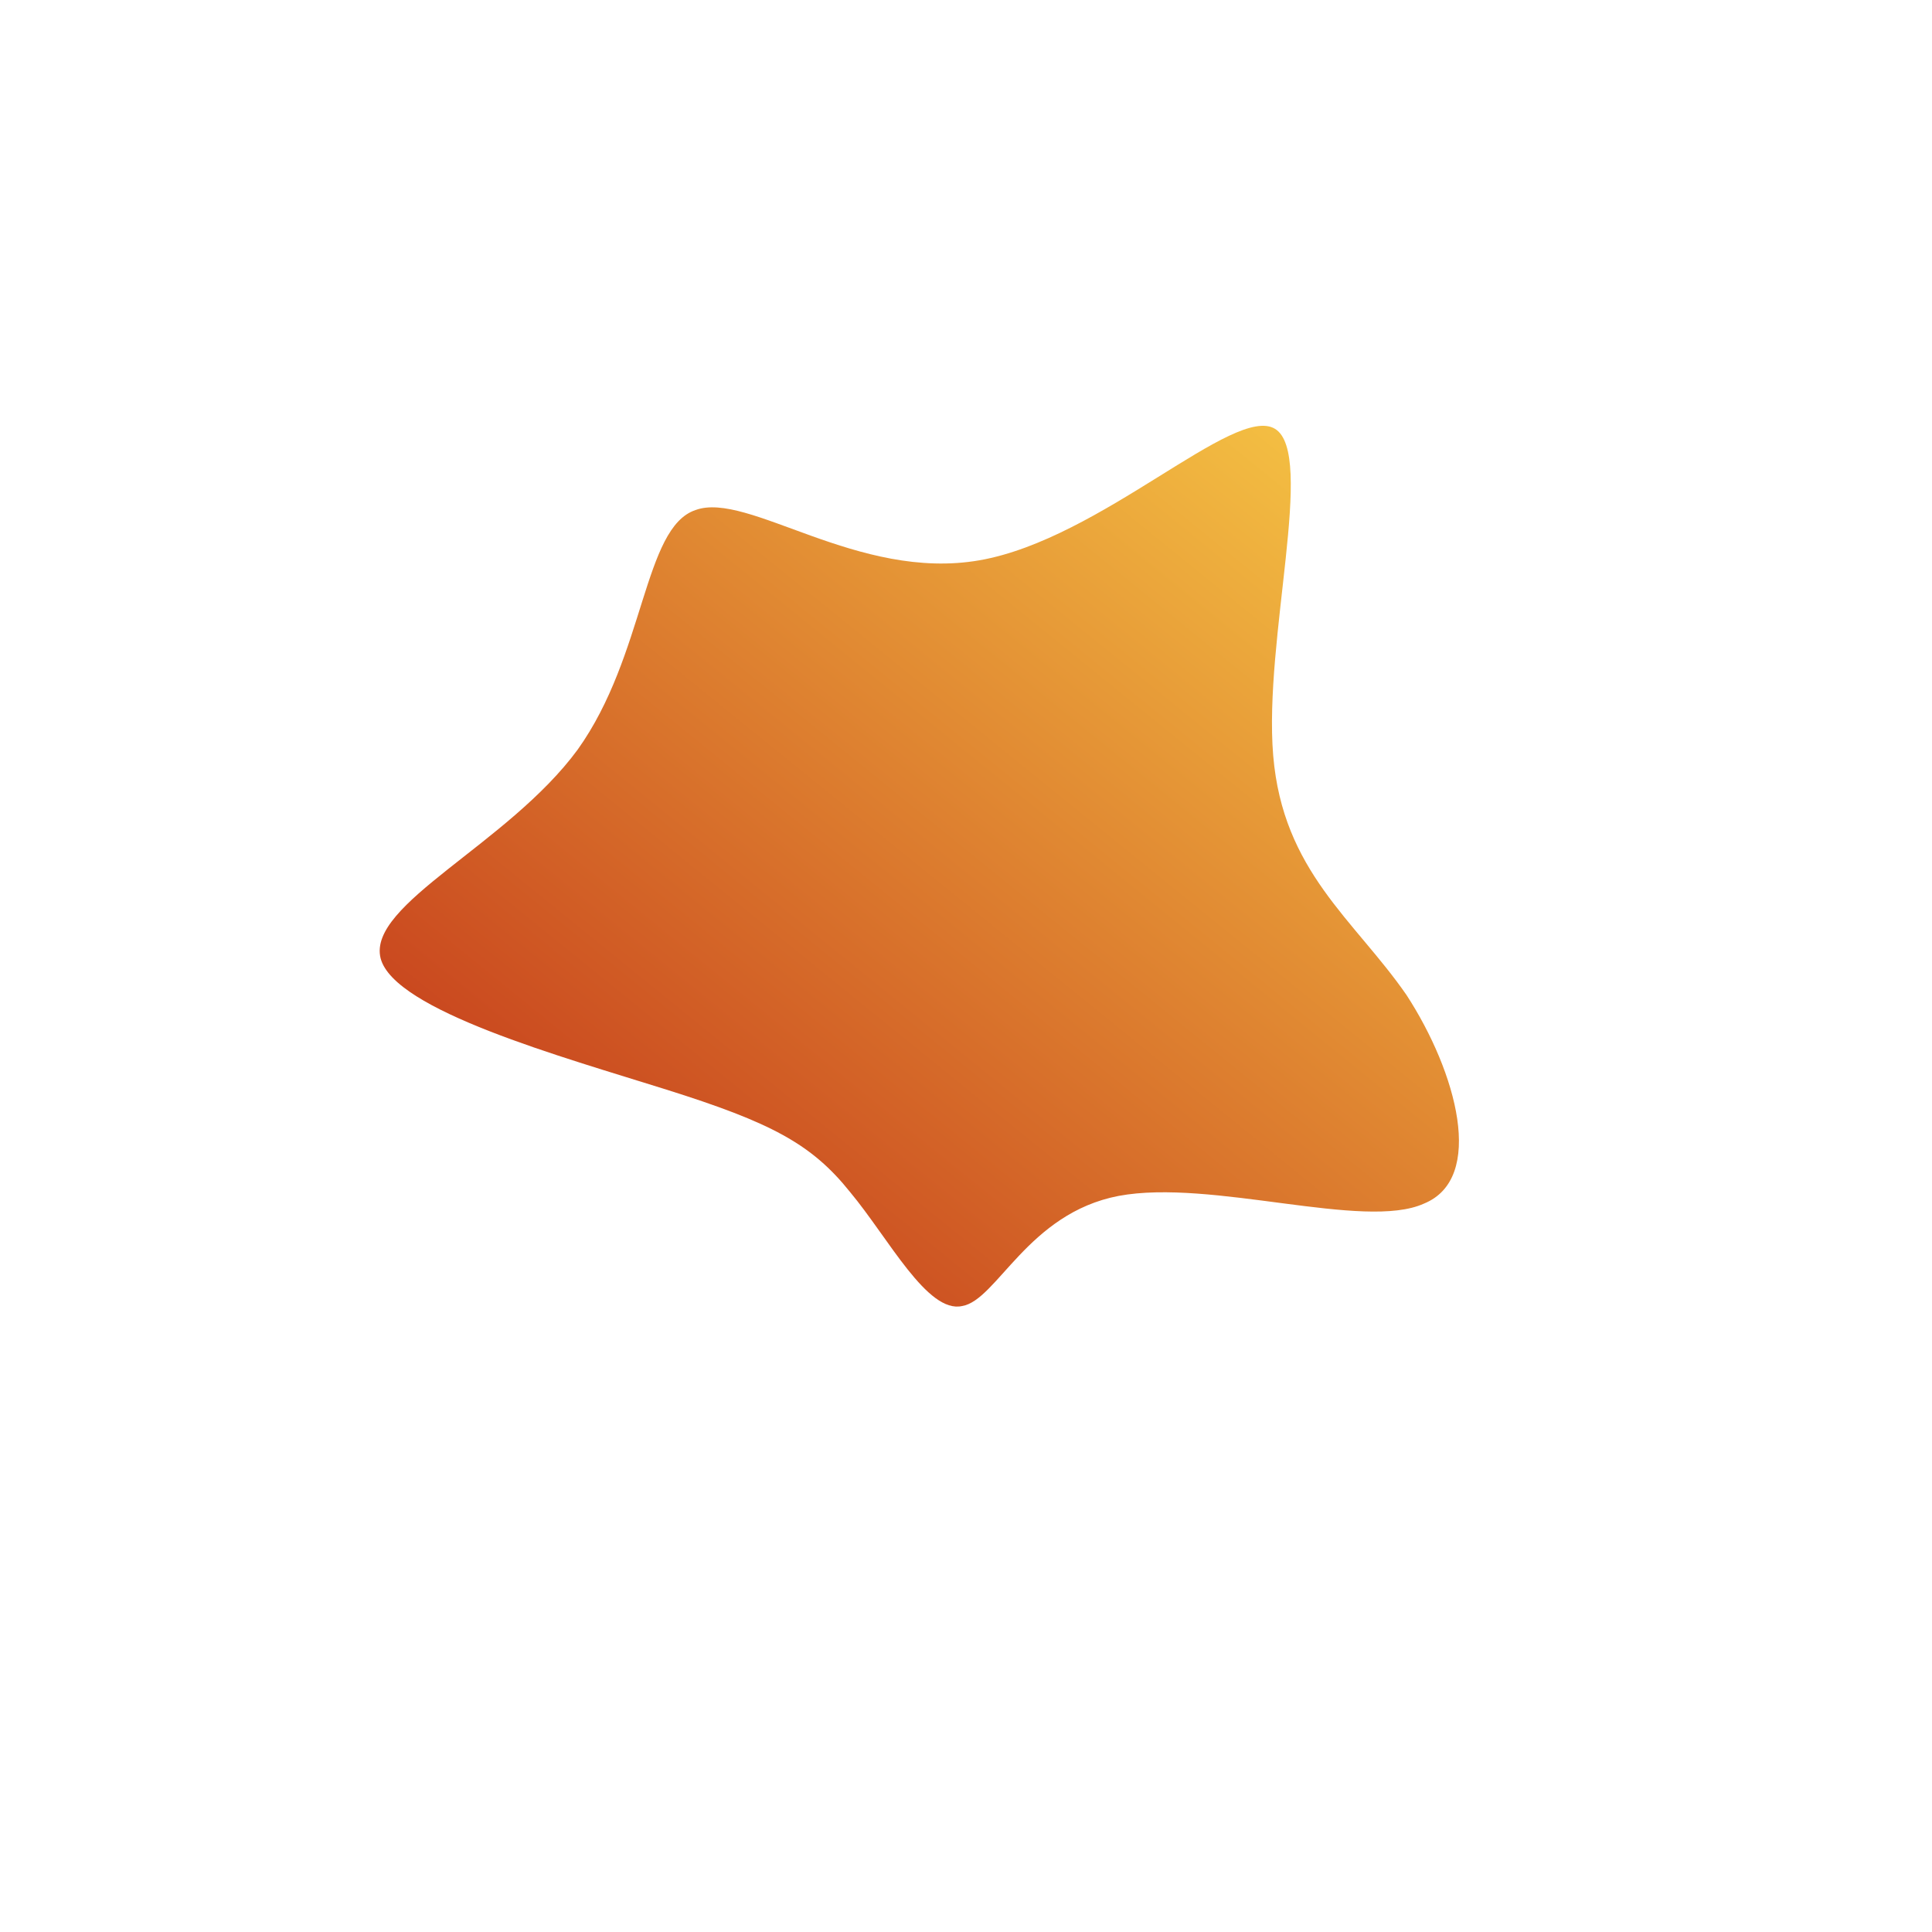
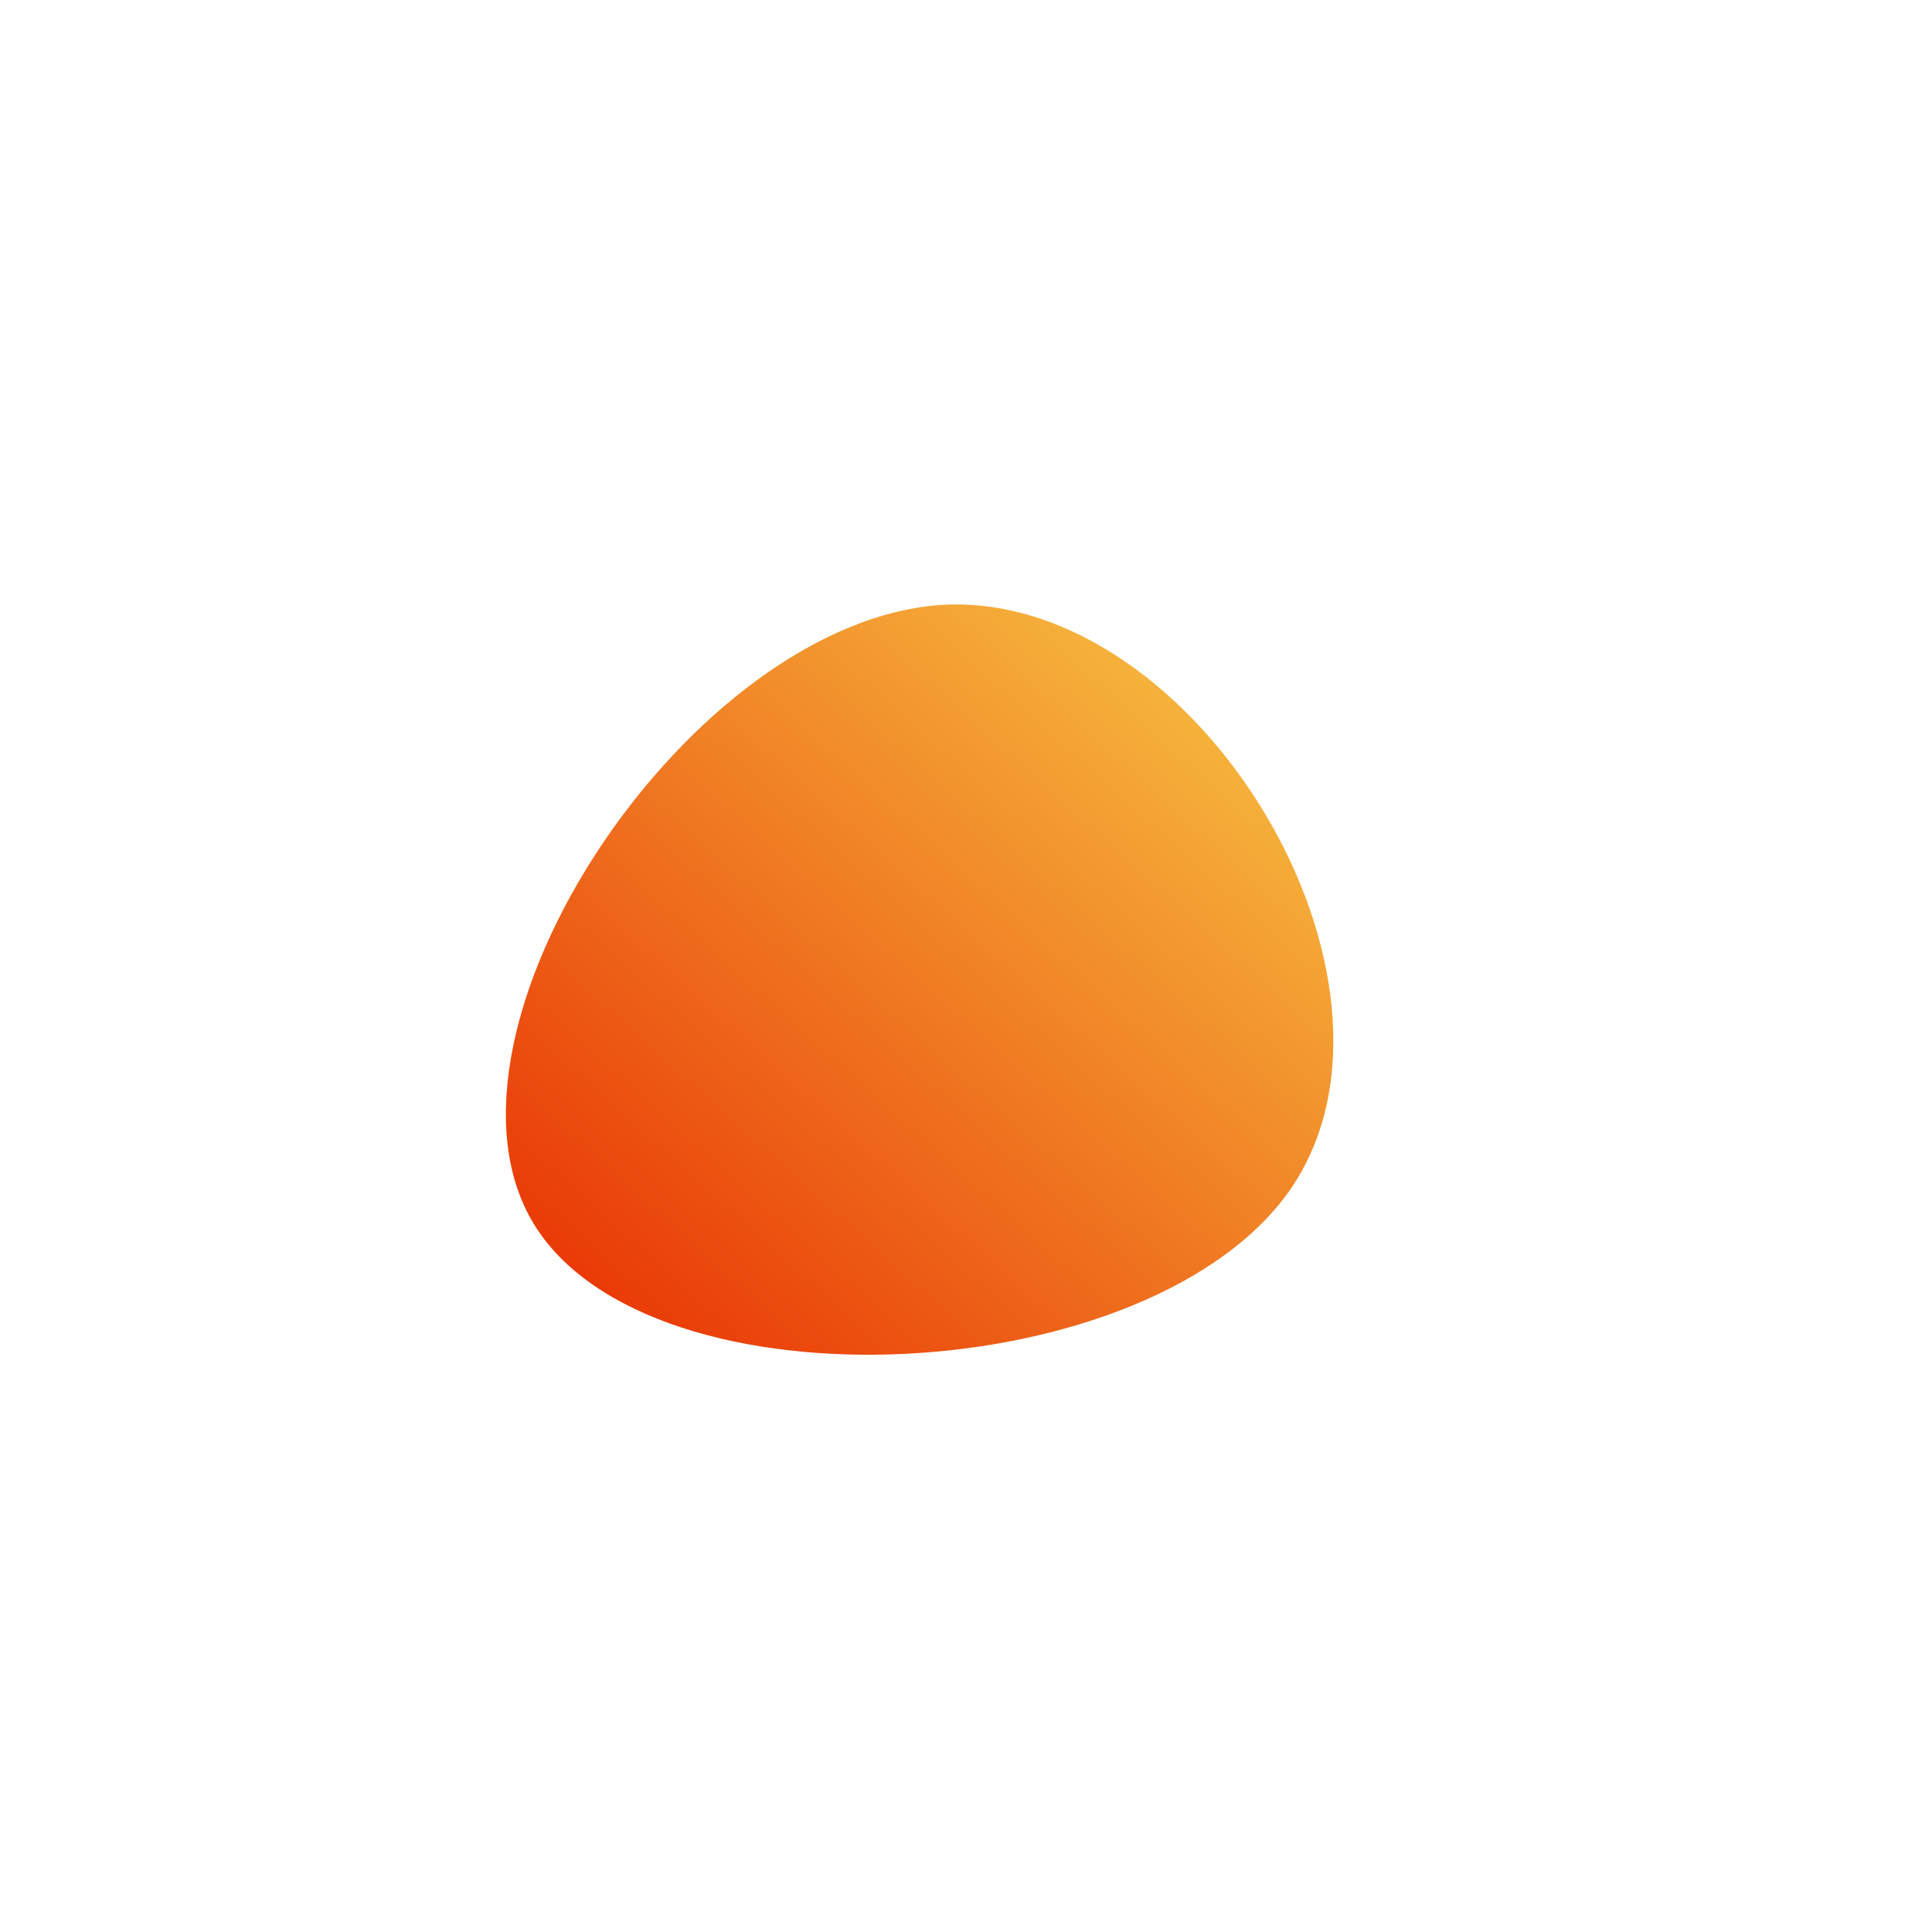
- <svg xmlns="http://www.w3.org/2000/svg" id="sw-js-blob-svg" viewBox="0 0 100 100">
+ <svg xmlns="http://www.w3.org/2000/svg" id="sw-js-blob-svg" viewBox="0 0 100 100" version="1.1">
  <defs>
    <linearGradient id="sw-gradient" x1="0" x2="1" y1="1" y2="0">
-       <stop id="stop1" stop-color="rgba(190.989, 42.082, 22.253, 1)" offset="0%" />
+       <stop id="stop1" stop-color="rgba(231.971, 42.978, 0, 1)" offset="0%" />
      <stop id="stop2" stop-color="rgba(248, 203, 70, 1)" offset="100%" />
    </linearGradient>
  </defs>
-   <path fill="url(#sw-gradient)" d="M16,-27.8C18.1,-26.5,15.4,-16.9,15.9,-10.9C16.4,-4.9,20.1,-2.4,22.8,1.5C25.4,5.5,26.9,11,23.7,12.3C20.6,13.7,12.7,11,7.9,11.9C3.2,12.8,1.6,17.3,-0.2,17.6C-2,18,-4,14.1,-6,11.7C-8,9.2,-10.1,8.1,-15.5,6.4C-20.9,4.7,-29.6,2.3,-30.3,-0.4C-31,-3.2,-23.7,-6.3,-20.1,-11.2C-16.6,-16.1,-16.7,-22.7,-14,-23.6C-11.3,-24.6,-5.6,-19.9,0.7,-21C7,-22.1,13.9,-29.1,16,-27.8Z" width="100%" height="100%" transform="translate(50 50)" stroke-width="0" style="transition: all 0.3s ease 0s;">
-     </path>
+   <path fill="url(#sw-gradient)" d="M16.9,11.4C9.8,22,-16.4,23.3,-22.4,13.3C-28.4,3.3,-14.2,-18,-1.1,-18.7C12,-19.3,24,0.7,16.9,11.4Z" width="100%" height="100%" transform="translate(50 50)" stroke-width="0" style="transition: all 0.3s ease 0s;" stroke="url(#sw-gradient)" />
</svg>
